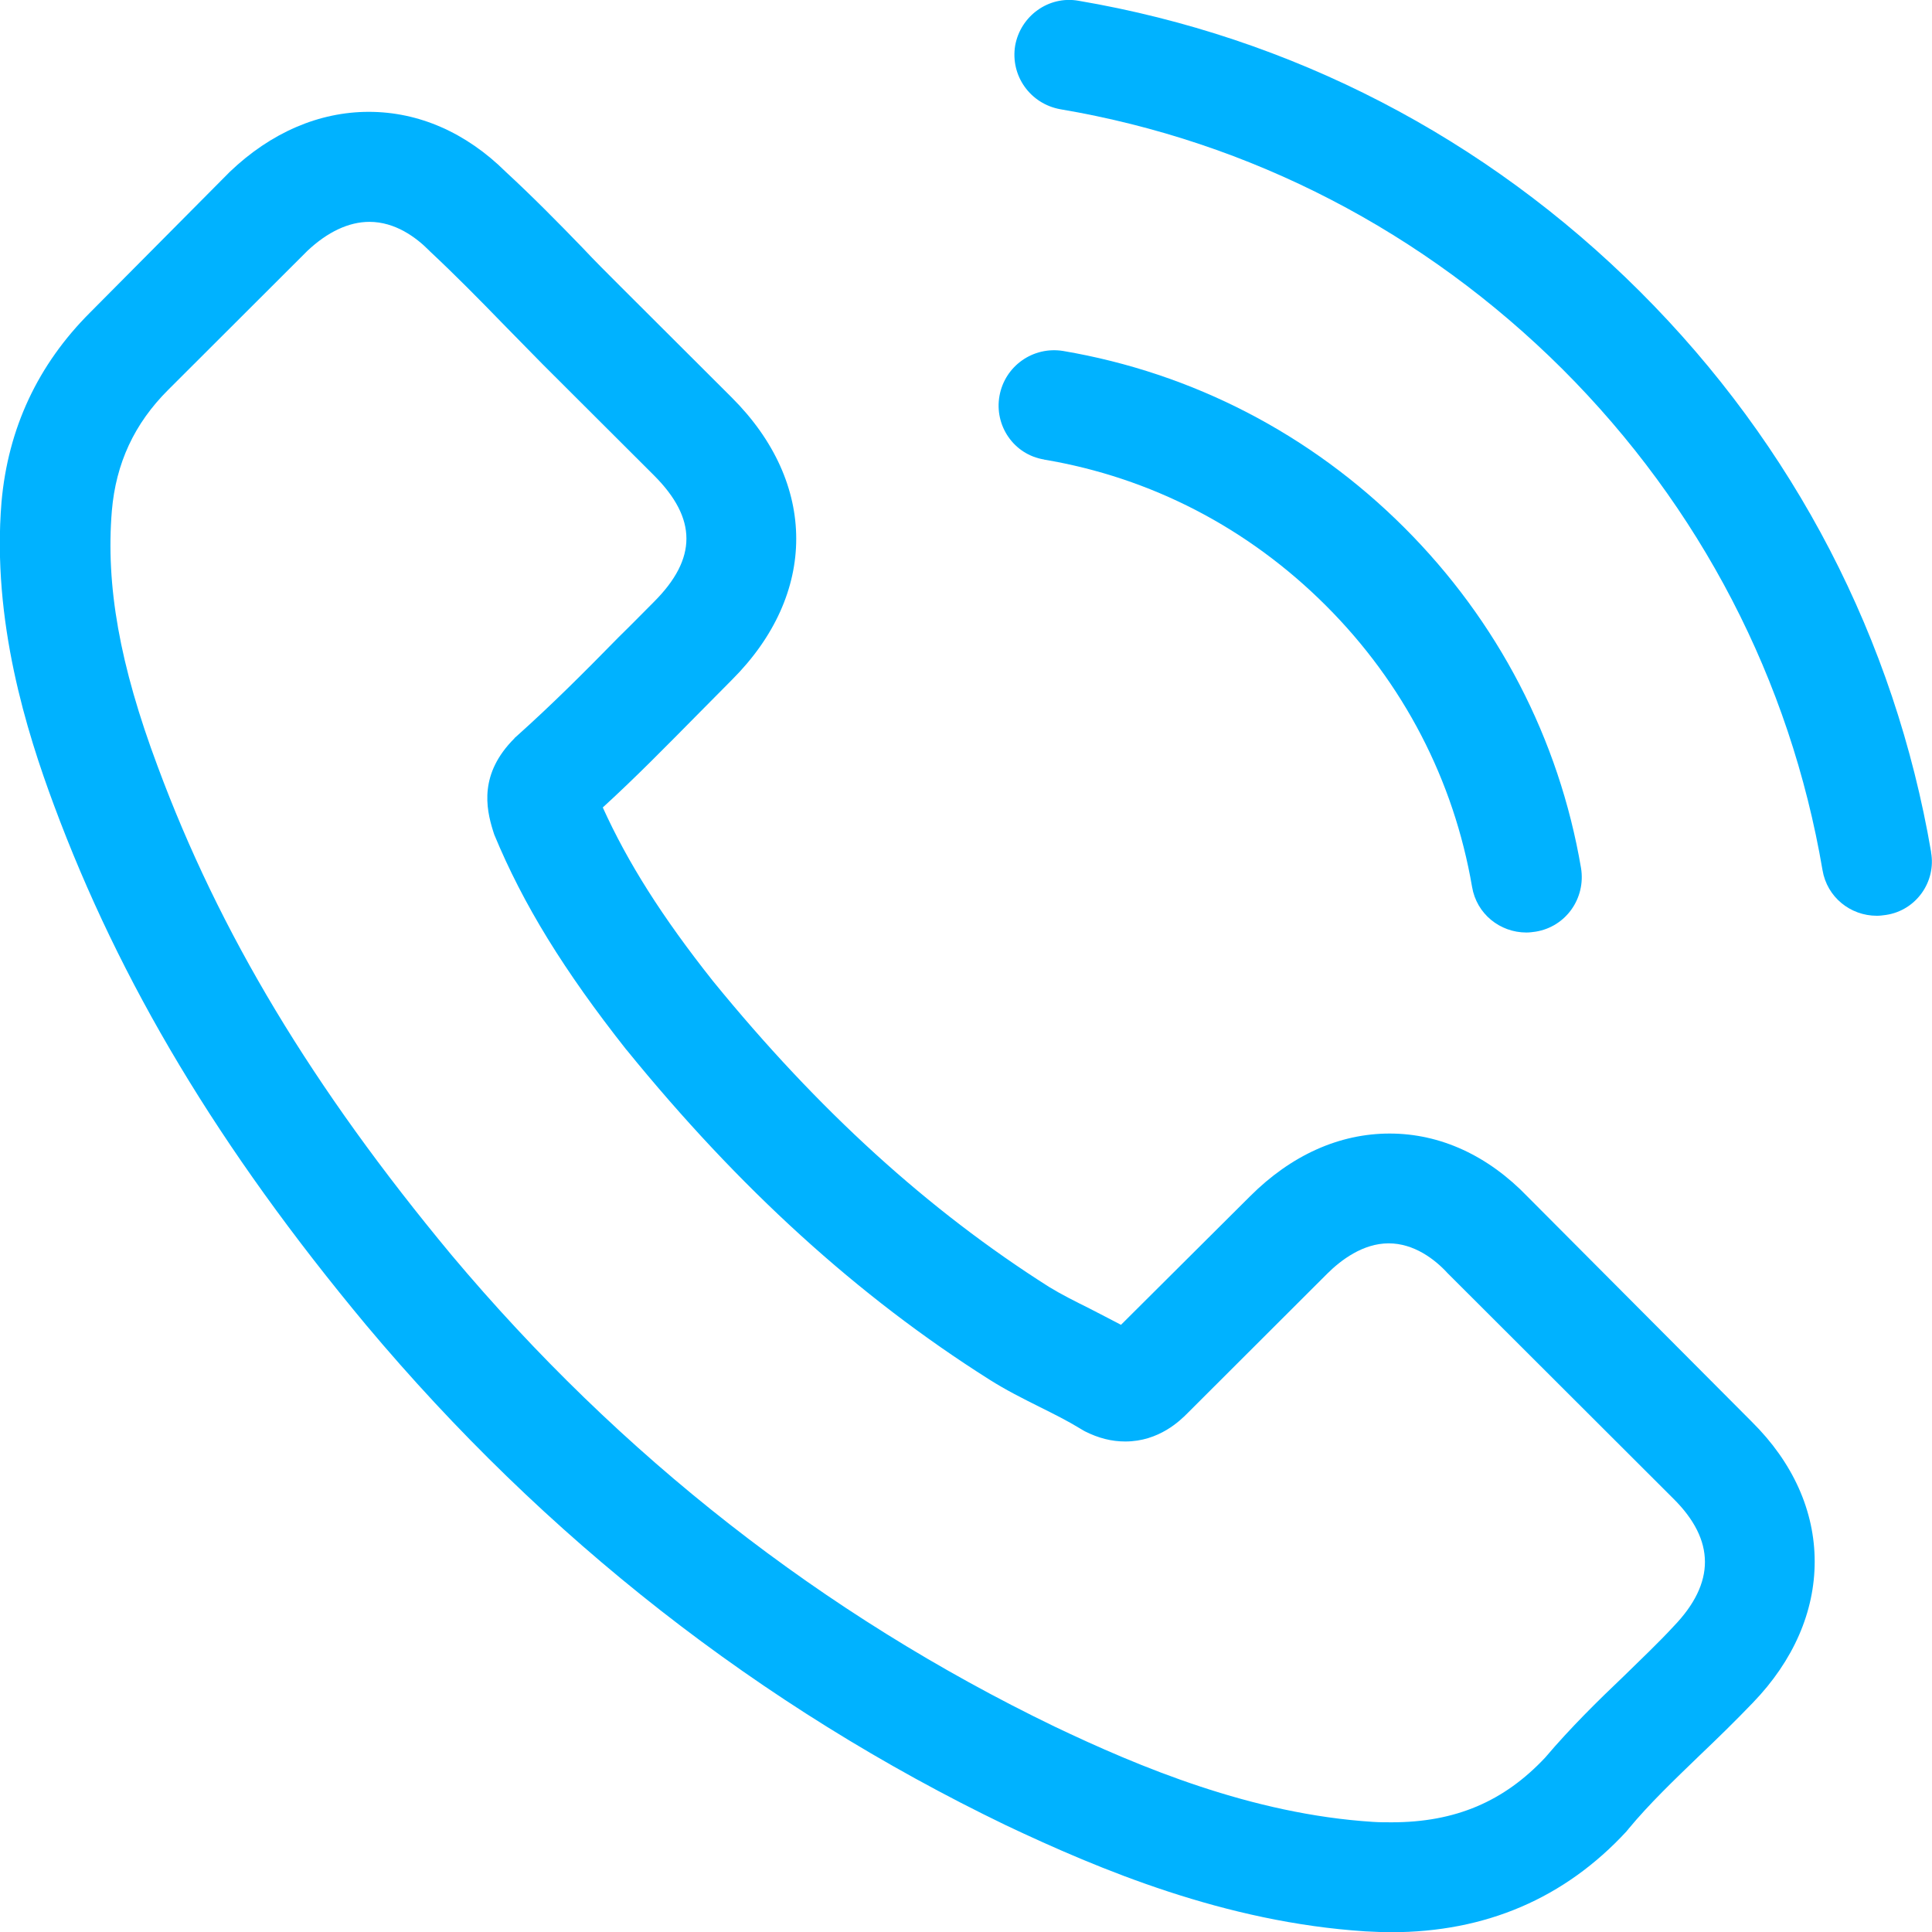
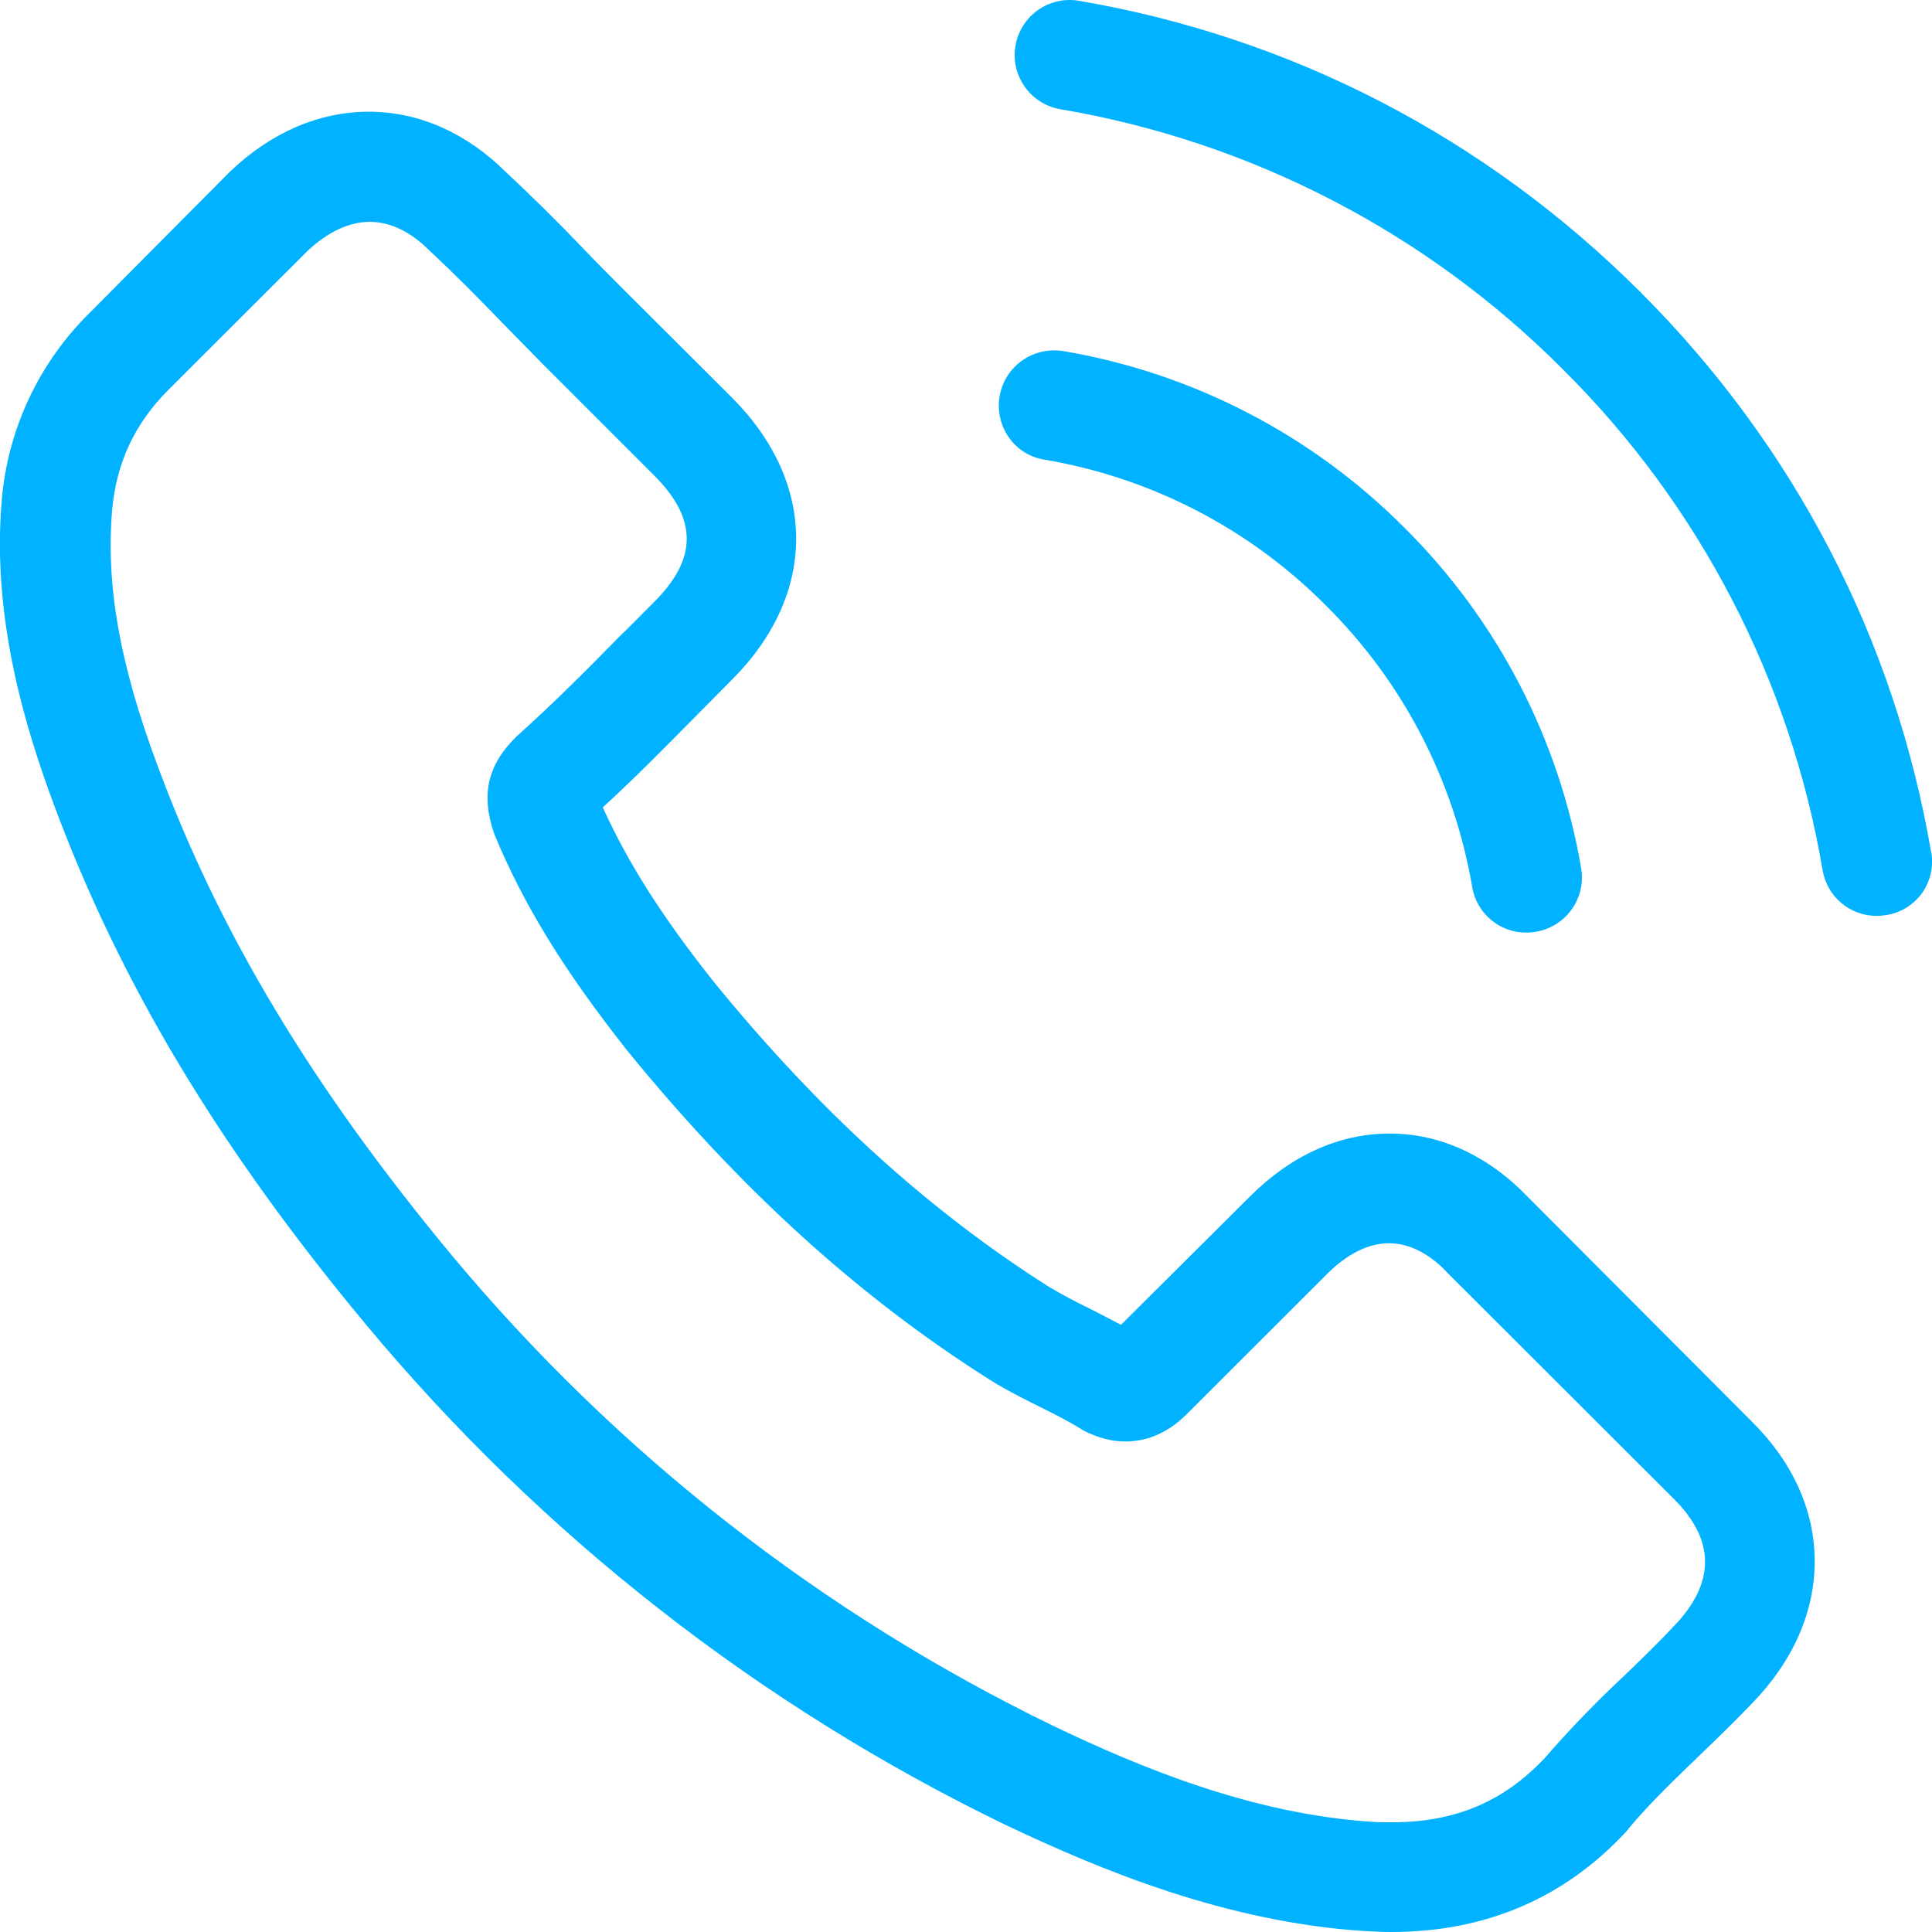
- <svg xmlns="http://www.w3.org/2000/svg" fill="none" height="18" viewBox="0 0 18 18" width="18">
-   <g fill="#00b2ff">
-     <path d="m14.233 11.15c-.369-.384-.814-.589-1.286-.589-.468 0-.917.201-1.301.585l-1.202 1.197c-.099-.053-.198-.102-.293-.152-.137-.068-.266-.133-.377-.201-1.126-.714-2.15-1.645-3.131-2.849-.476-.6-.795-1.106-1.027-1.618.312-.285.601-.581.883-.866.107-.106.213-.217.32-.323.799-.798.799-1.831 0-2.629l-1.039-1.037c-.118-.118-.24-.239-.354-.361-.228-.236-.468-.479-.715-.707-.369-.365-.81-.558-1.275-.558-.464 0-.913.194-1.294.558-.004.004-.004.004-.008.008l-1.294 1.303c-.487.486-.765 1.079-.826 1.767-.091 1.109.236 2.143.487 2.819.616 1.66 1.537 3.199 2.91 4.848 1.666 1.987 3.671 3.556 5.962 4.661.875.414 2.043.904 3.348.988.08.004.164.008.24.008.879 0 1.617-.315 2.195-.942.004-.008.011-.011.015-.019.198-.239.426-.456.666-.688.164-.156.331-.319.495-.49.377-.391.575-.847.575-1.314 0-.471-.202-.923-.586-1.303zm1.362 4c-.004 0-.004.004 0 0-.148.16-.301.304-.464.464-.247.235-.498.482-.734.76-.384.41-.837.604-1.431.604-.057 0-.118 0-.175-.004-1.13-.072-2.18-.513-2.968-.889-2.153-1.041-4.044-2.519-5.616-4.392-1.297-1.561-2.165-3.005-2.739-4.555-.354-.946-.483-1.683-.426-2.378.038-.444.209-.813.525-1.128l1.297-1.295c.186-.175.384-.27.578-.27.24 0 .434.144.555.266.004.004.008.008.011.011.232.217.453.441.685.68.118.122.24.243.361.368l1.039 1.037c.403.403.403.775 0 1.178-.11.11-.217.22-.327.327-.32.327-.624.631-.955.927-.008.008-.015.011-.019.019-.327.327-.266.646-.198.862.004.011.008.023.011.034.27.653.651 1.269 1.229 2.002l.004.004c1.05 1.292 2.157 2.298 3.378 3.07.156.099.316.179.468.255.137.068.266.133.377.201.015.008.03.019.046.027.129.065.251.095.377.095.316 0 .514-.198.578-.262l1.301-1.299c.129-.129.335-.285.575-.285.236 0 .43.148.548.277l.008.008 2.096 2.093c.392.388.392.786.004 1.189z" />
-     <path d="m9.728 4.282c.997.167 1.902.638 2.625 1.36.723.722 1.191 1.626 1.362 2.621.042.251.259.425.506.425.03 0 .057-.004.087-.008.282-.046.468-.312.422-.593-.205-1.204-.776-2.302-1.647-3.172-.871-.87-1.971-1.44-3.177-1.645-.282-.046-.544.141-.594.418s.133.547.415.593z" />
-     <path d="m17.992 7.94c-.339-1.983-1.274-3.788-2.713-5.224s-3.245-2.371-5.231-2.709c-.278-.049-.54.141-.59.418-.046.281.141.543.422.593 1.773.3 3.39 1.14 4.676 2.42 1.286 1.284 2.123 2.899 2.424 4.669.042.251.259.425.506.425.03 0 .057-.004.087-.008.278-.042.468-.308.418-.585z" />
-   </g>
+ <svg xmlns="http://www.w3.org/2000/svg" fill="none" height="18" width="18">
+   <path d="M14.233 11.15c-.369-.383-.814-.589-1.286-.589-.468 0-.917.202-1.3.585l-1.203 1.197c-.099-.053-.198-.102-.293-.152a4.832 4.832 0 01-.377-.201c-1.126-.714-2.15-1.645-3.13-2.85-.476-.6-.796-1.105-1.028-1.618.312-.285.601-.581.883-.866l.32-.323c.798-.798.798-1.83 0-2.629l-1.04-1.037c-.117-.118-.24-.24-.353-.36A17.952 17.952 0 004.71 1.6c-.369-.365-.81-.559-1.274-.559-.464 0-.913.194-1.294.559l-.007.007L.84 2.91a2.778 2.778 0 00-.825 1.767c-.092 1.11.236 2.142.487 2.819.616 1.66 1.537 3.198 2.91 4.847a17.9 17.9 0 005.962 4.662c.875.414 2.043.904 3.348.987.08.004.164.008.24.008.878 0 1.617-.315 2.195-.942.004-.008.011-.012.015-.02.198-.238.426-.455.666-.687.163-.156.33-.319.494-.49.377-.391.575-.847.575-1.314 0-.471-.202-.923-.586-1.303zm1.362 4c-.004 0-.004.005 0 0-.148.16-.3.305-.464.464a9.977 9.977 0 00-.734.76c-.384.41-.837.604-1.43.604-.058 0-.119 0-.176-.004-1.13-.072-2.18-.513-2.967-.889a16.898 16.898 0 01-5.616-4.391C2.911 10.132 2.043 8.689 1.47 7.139c-.354-.946-.483-1.683-.426-2.379.038-.444.21-.813.525-1.128l1.297-1.295c.187-.175.385-.27.579-.27.24 0 .433.144.555.266l.011.011c.233.217.453.44.685.68.118.122.24.243.362.369L6.095 4.43c.404.403.404.775 0 1.178-.11.11-.217.22-.327.326-.32.327-.624.63-.955.927-.007.008-.015.012-.019.02-.327.326-.266.645-.198.862l.012.034c.27.653.65 1.269 1.229 2.002l.003.004c1.05 1.291 2.158 2.298 3.379 3.07.156.098.316.178.468.254.137.068.266.133.376.201.016.008.03.02.046.027.13.064.251.095.377.095.316 0 .513-.198.578-.262l1.301-1.3c.13-.129.335-.285.575-.285.236 0 .43.149.548.278l.007.007 2.097 2.094c.391.387.391.786.003 1.189zM9.728 4.282a4.827 4.827 0 012.626 1.36 4.84 4.84 0 011.362 2.621.51.51 0 00.506.426c.03 0 .057-.004.087-.008a.513.513 0 00.422-.593 5.856 5.856 0 00-1.647-3.172 5.871 5.871 0 00-3.177-1.645c-.281-.045-.544.14-.593.418s.133.547.414.593zm8.264 3.658c-.339-1.983-1.274-3.787-2.713-5.223S12.035.346 10.05.007a.512.512 0 10-.168 1.011 8.65 8.65 0 014.676 2.42 8.601 8.601 0 012.423 4.67.51.51 0 00.506.425c.03 0 .057-.004.088-.008a.503.503 0 00.418-.585z" fill="#00b2ff" />
</svg>
